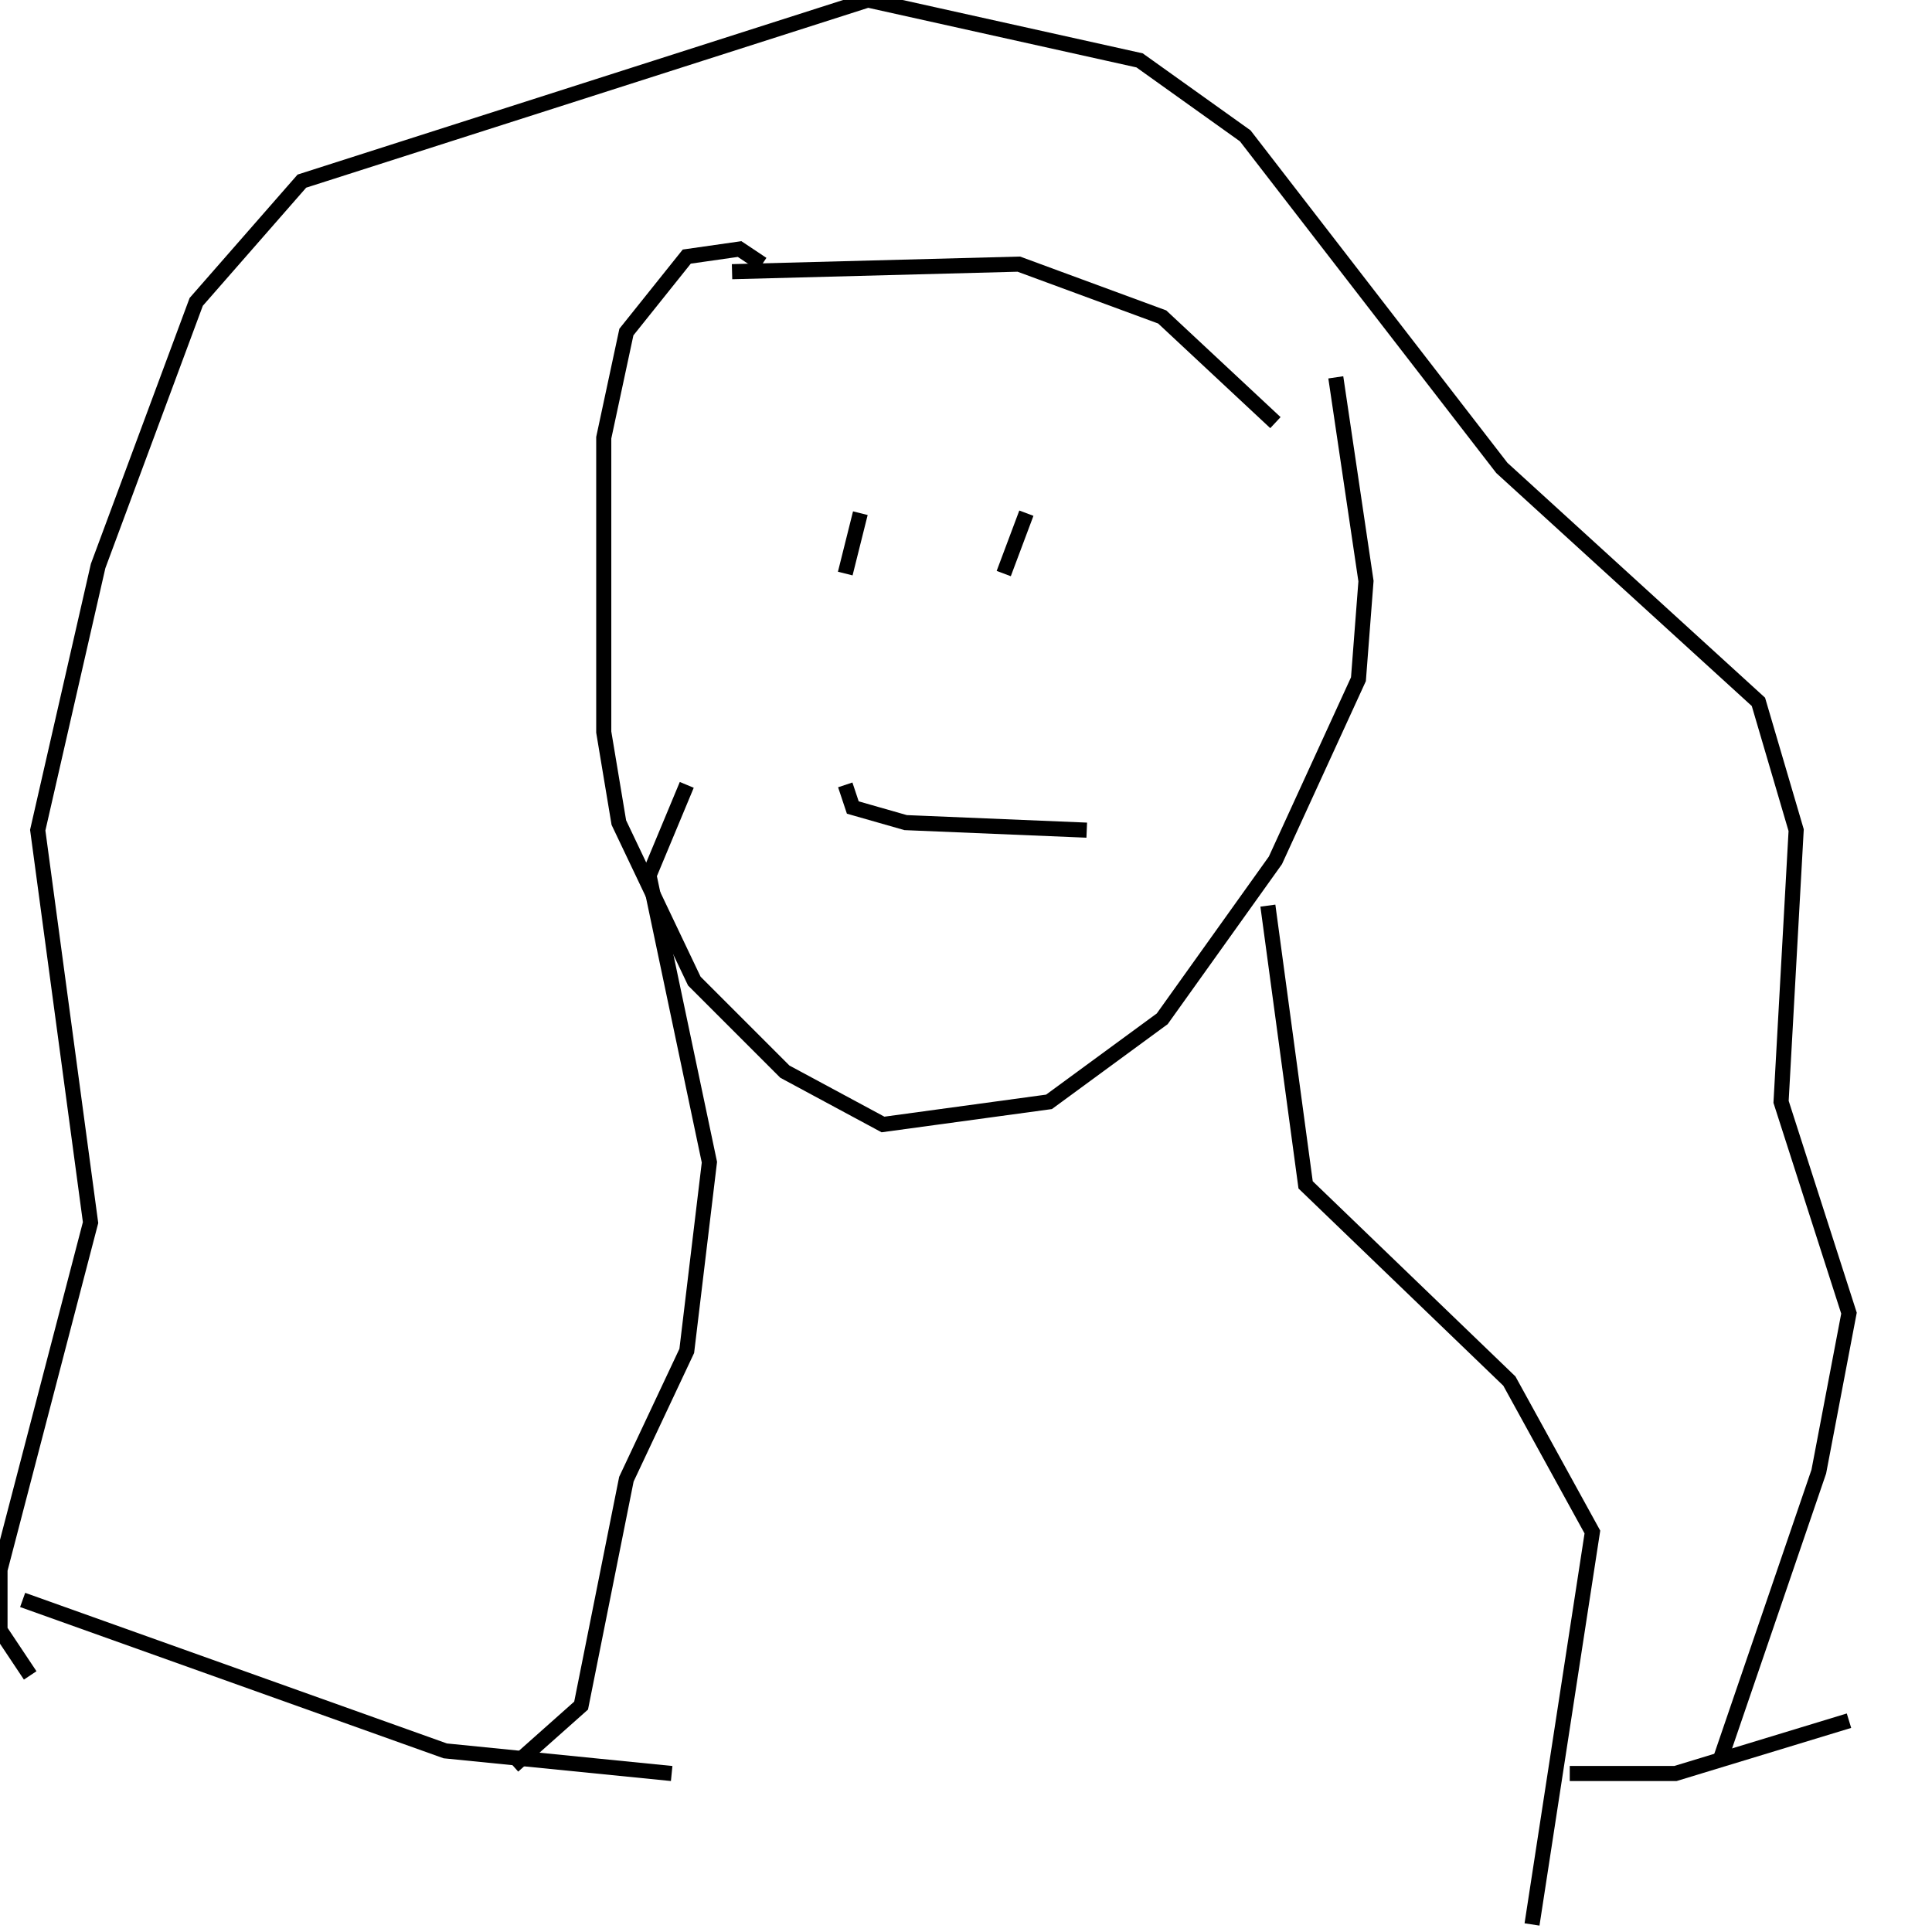
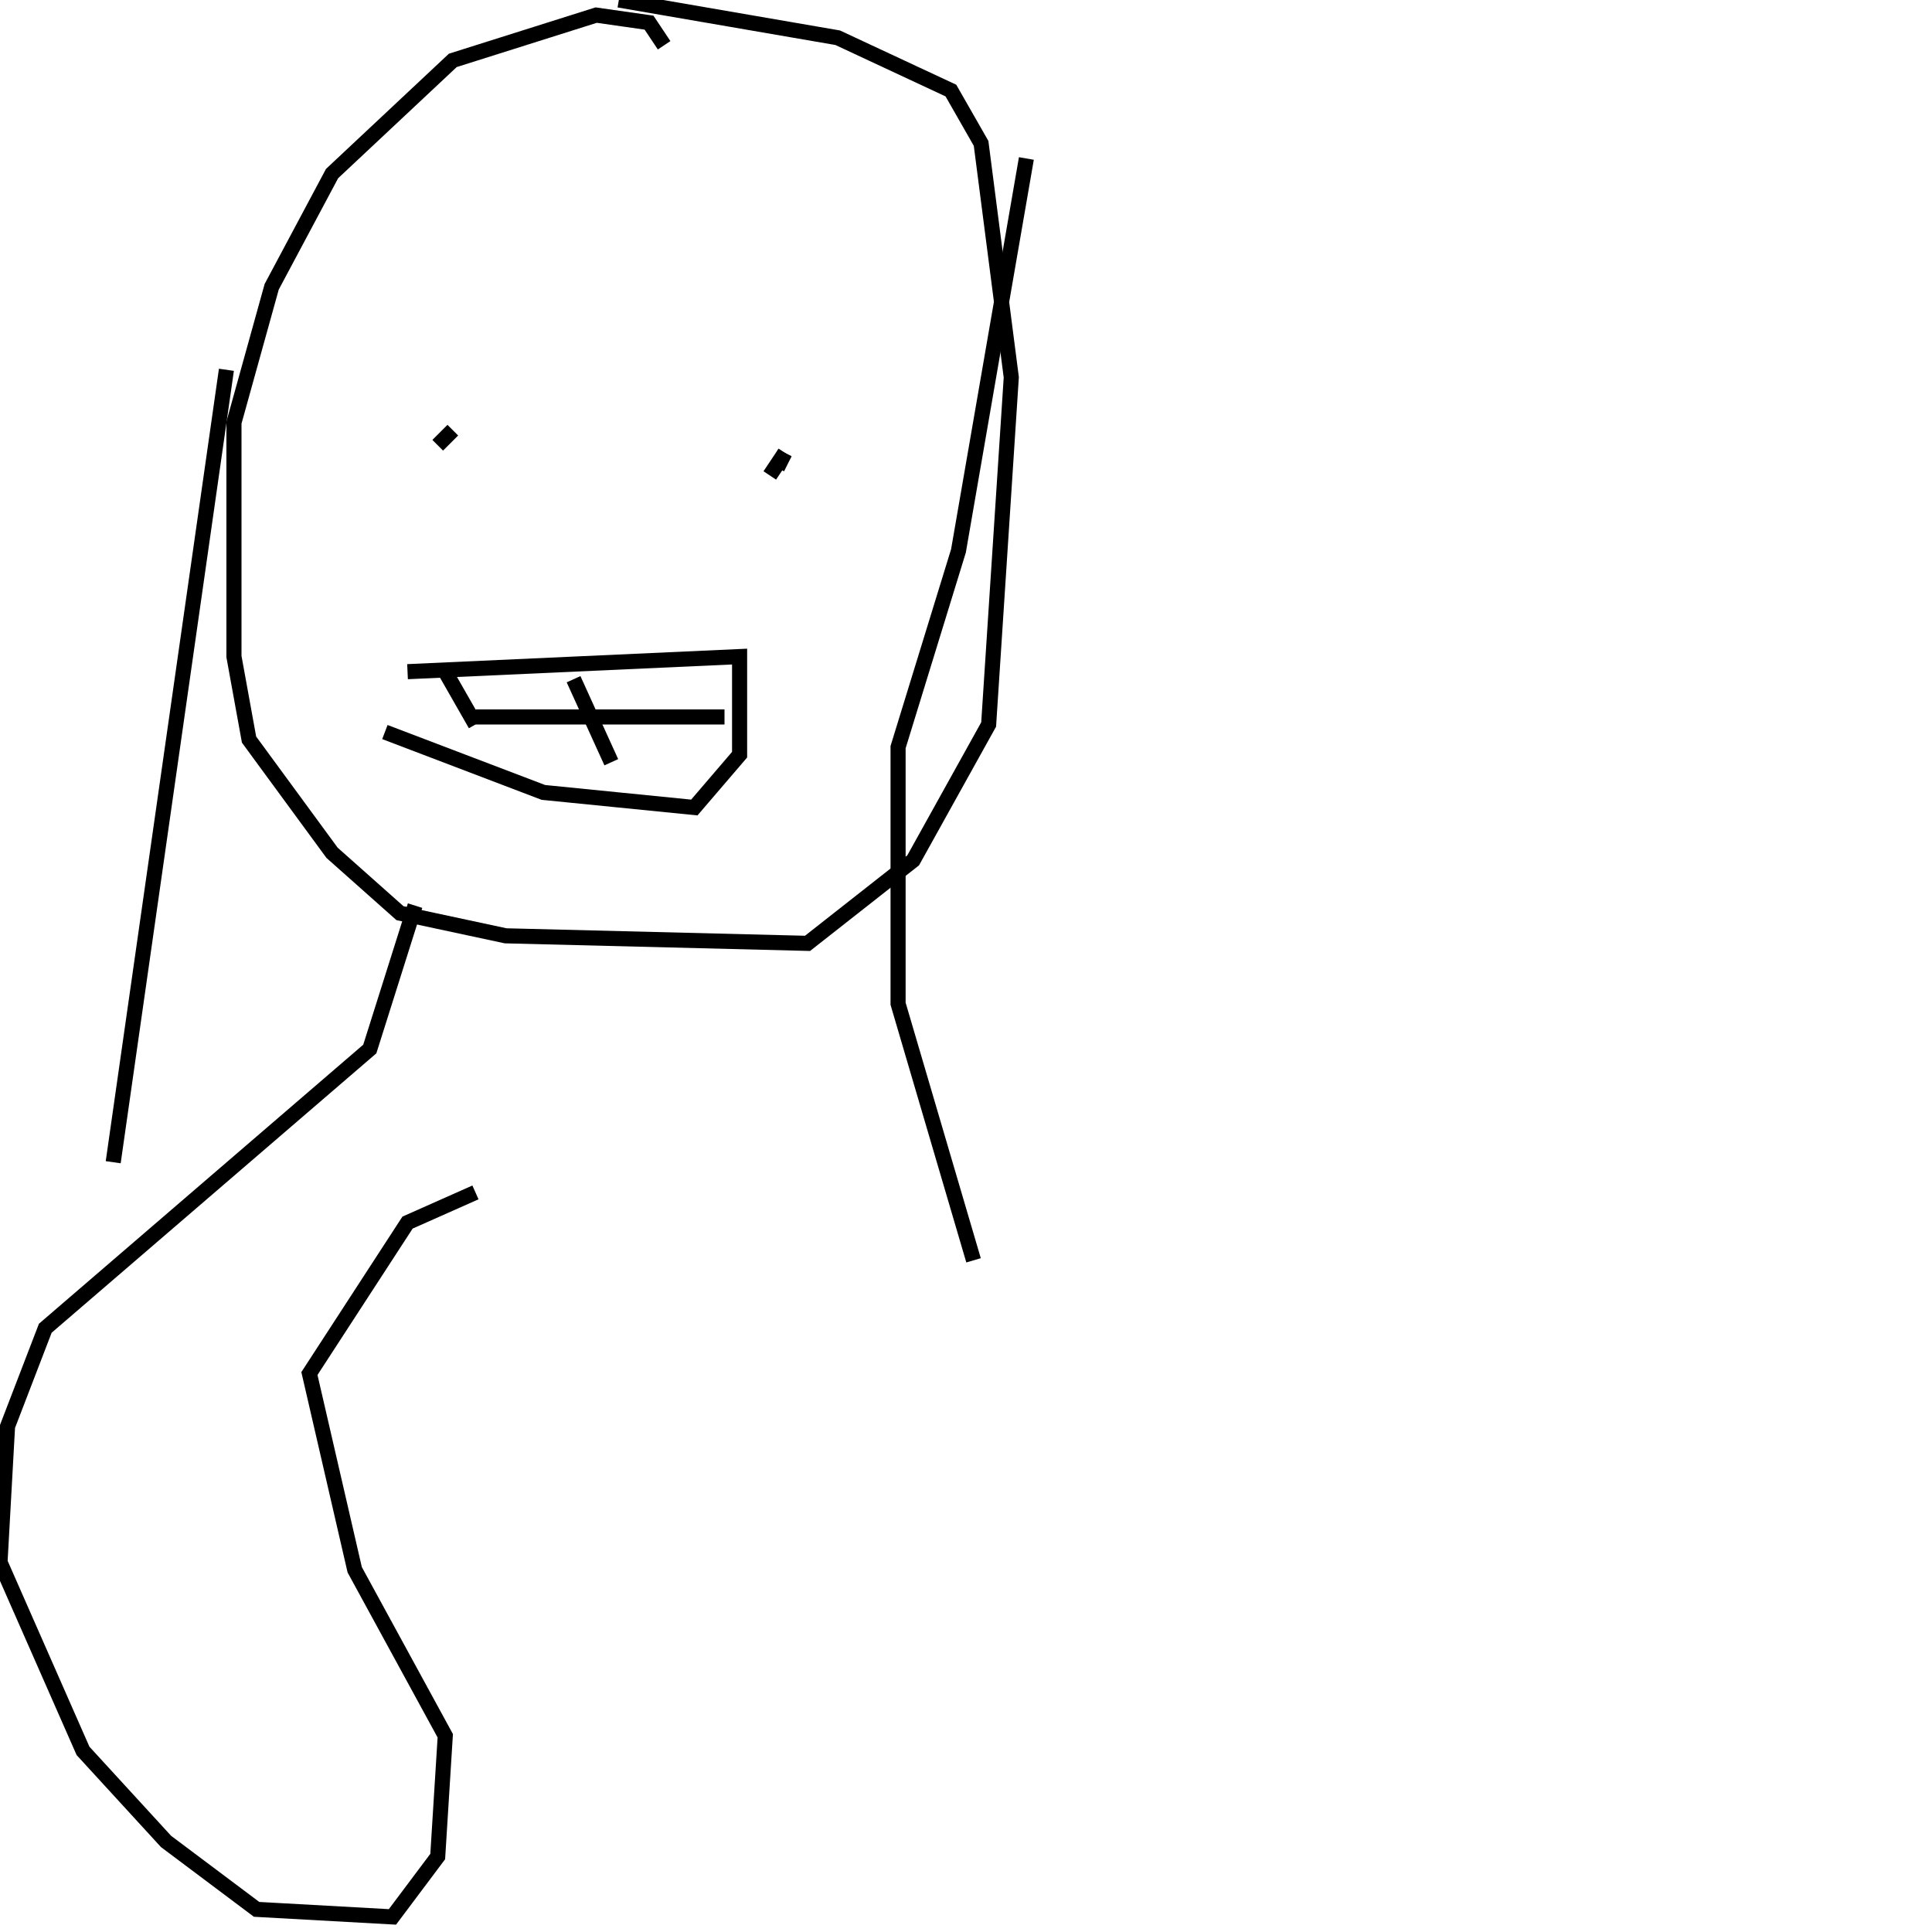
<svg xmlns="http://www.w3.org/2000/svg" baseProfile="full" height="256" version="1.1" width="256">
  <defs />
-   <polyline fill="none" points="101,35 98,33 91,34 83,44 80,58 80,97 82,109 92,130 104,142 117,149 139,146 154,135 169,114 180,90 181,77 177,50" stroke="rgb(0%,0%,0%)" stroke-width="2" />
-   <polyline fill="none" points="91,104 86,116 94,154 91,179 83,196 77,226 68,234" stroke="rgb(0%,0%,0%)" stroke-width="2" />
-   <polyline fill="none" points="4,222 0,216 0,208 12,162 5,110 13,75 26,40 40,24 115,0 151,8 165,18 199,62 233,93 238,110 236,146 245,174 241,195 228,233" stroke="rgb(0%,0%,0%)" stroke-width="2" />
-   <polyline fill="none" points="168,120 173,157 200,183 211,203 203,255" stroke="rgb(0%,0%,0%)" stroke-width="2" />
-   <polyline fill="none" points="3,212 59,232 89,235" stroke="rgb(0%,0%,0%)" stroke-width="2" />
-   <polyline fill="none" points="208,235 222,235 245,228" stroke="rgb(0%,0%,0%)" stroke-width="2" />
-   <polyline fill="none" points="97,36 135,35 154,42 169,56" stroke="rgb(0%,0%,0%)" stroke-width="2" />
-   <polyline fill="none" points="112,104 113,107 120,109 144,110" stroke="rgb(0%,0%,0%)" stroke-width="2" />
-   <polyline fill="none" points="114,68 112,76" stroke="rgb(0%,0%,0%)" stroke-width="2" />
-   <polyline fill="none" points="136,68 133,76" stroke="rgb(0%,0%,0%)" stroke-width="2" />
+   <polyline fill="none" points="88,6 86,3 79,2 60,8 44,23 36,38 31,56 31,87 33,98 44,113 53,121 67,124 107,125 121,114 131,96 134,50 130,19 126,12 111,5 82,0" stroke="rgb(0%,0%,0%)" stroke-width="2" />
+   <polyline fill="none" points="136,21 127,73 119,99 119,133 129,167" stroke="rgb(0%,0%,0%)" stroke-width="2" />
+   <polyline fill="none" points="30,49 15,154" stroke="rgb(0%,0%,0%)" stroke-width="2" />
+   <polyline fill="none" points="54,89 98,87 98,100 92,107 72,105 51,97" stroke="rgb(0%,0%,0%)" stroke-width="2" />
+   <polyline fill="none" points="59,89 63,96" stroke="rgb(0%,0%,0%)" stroke-width="2" />
+   <polyline fill="none" points="76,90 81,101" stroke="rgb(0%,0%,0%)" stroke-width="2" />
+   <polyline fill="none" points="96,95 63,95" stroke="rgb(0%,0%,0%)" stroke-width="2" />
+   <polyline fill="none" points="58,59 58,59" stroke="rgb(0%,0%,0%)" stroke-width="2" />
+   <polyline fill="none" points="58,59 60,57" stroke="rgb(0%,0%,0%)" stroke-width="2" />
+   <polyline fill="none" points="104,60 103,62" stroke="rgb(0%,0%,0%)" stroke-width="2" />
+   <polyline fill="none" points="104,60 102,63" stroke="rgb(0%,0%,0%)" stroke-width="2" />
+   <polyline fill="none" points="55,120 49,139 6,176 1,189 0,207 11,232 22,244 34,253 52,254 58,246 59,230 47,208 41,182 54,162 63,158" stroke="rgb(0%,0%,0%)" stroke-width="2" />
</svg>
